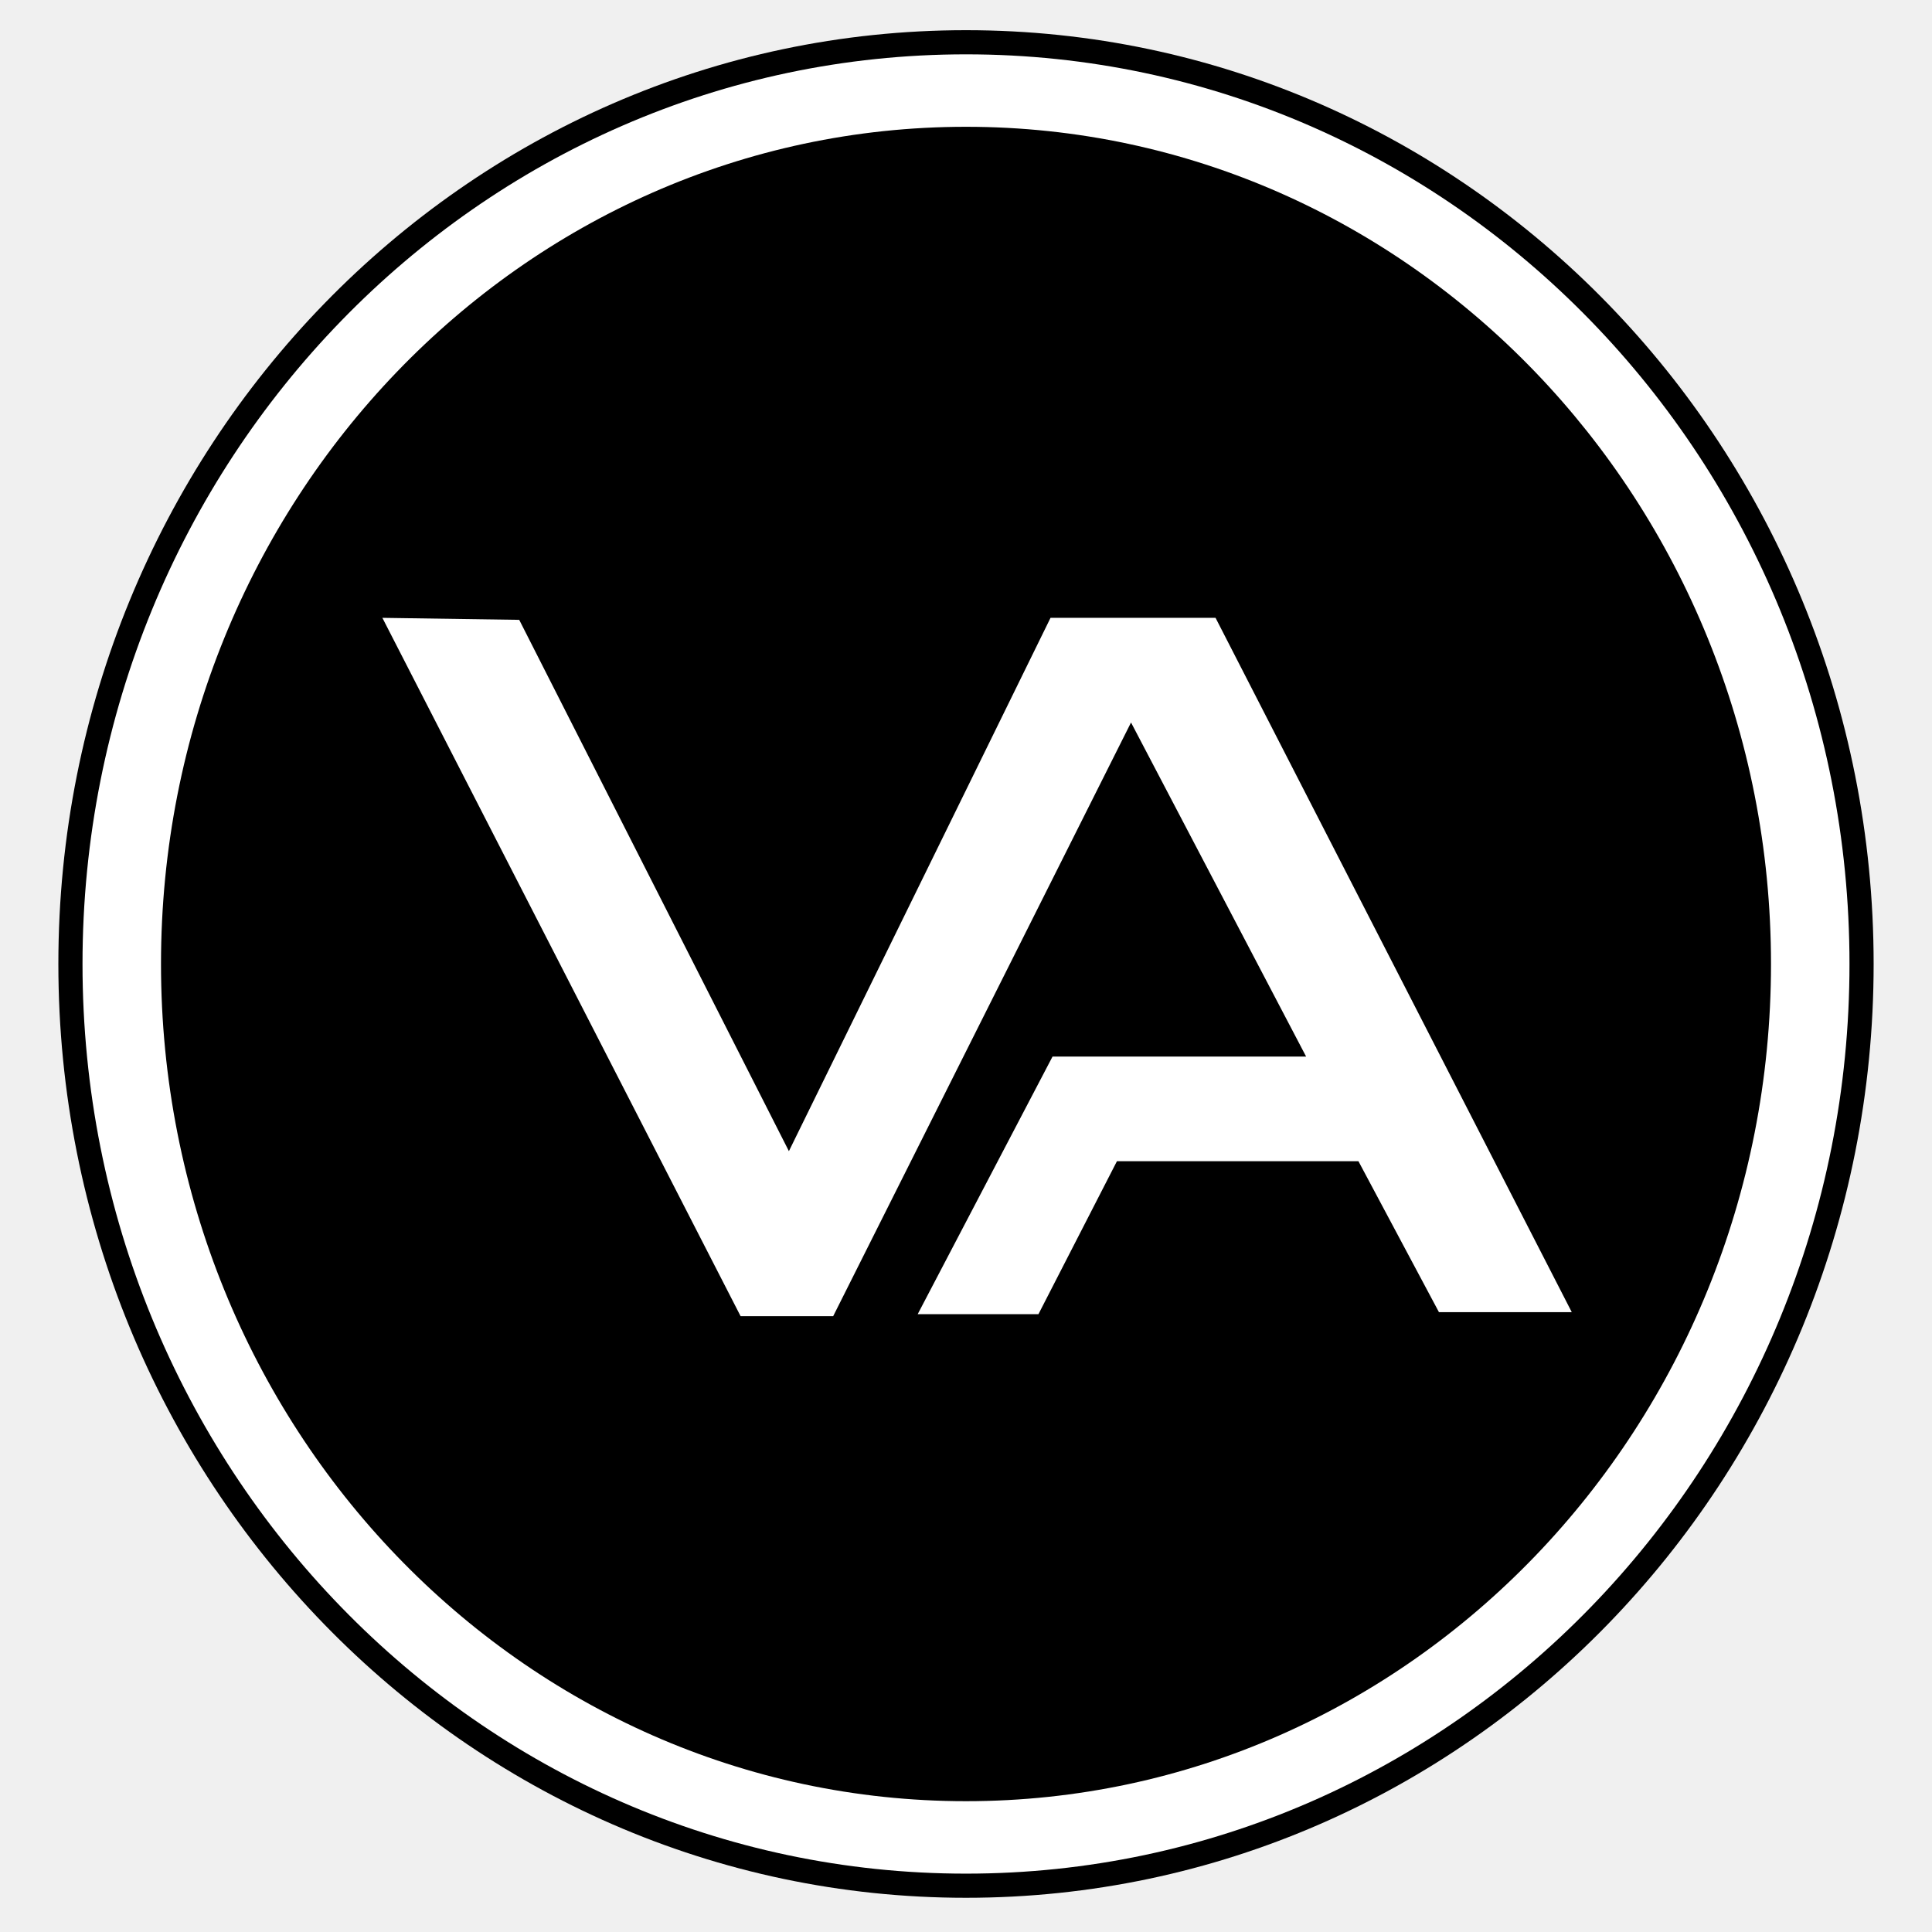
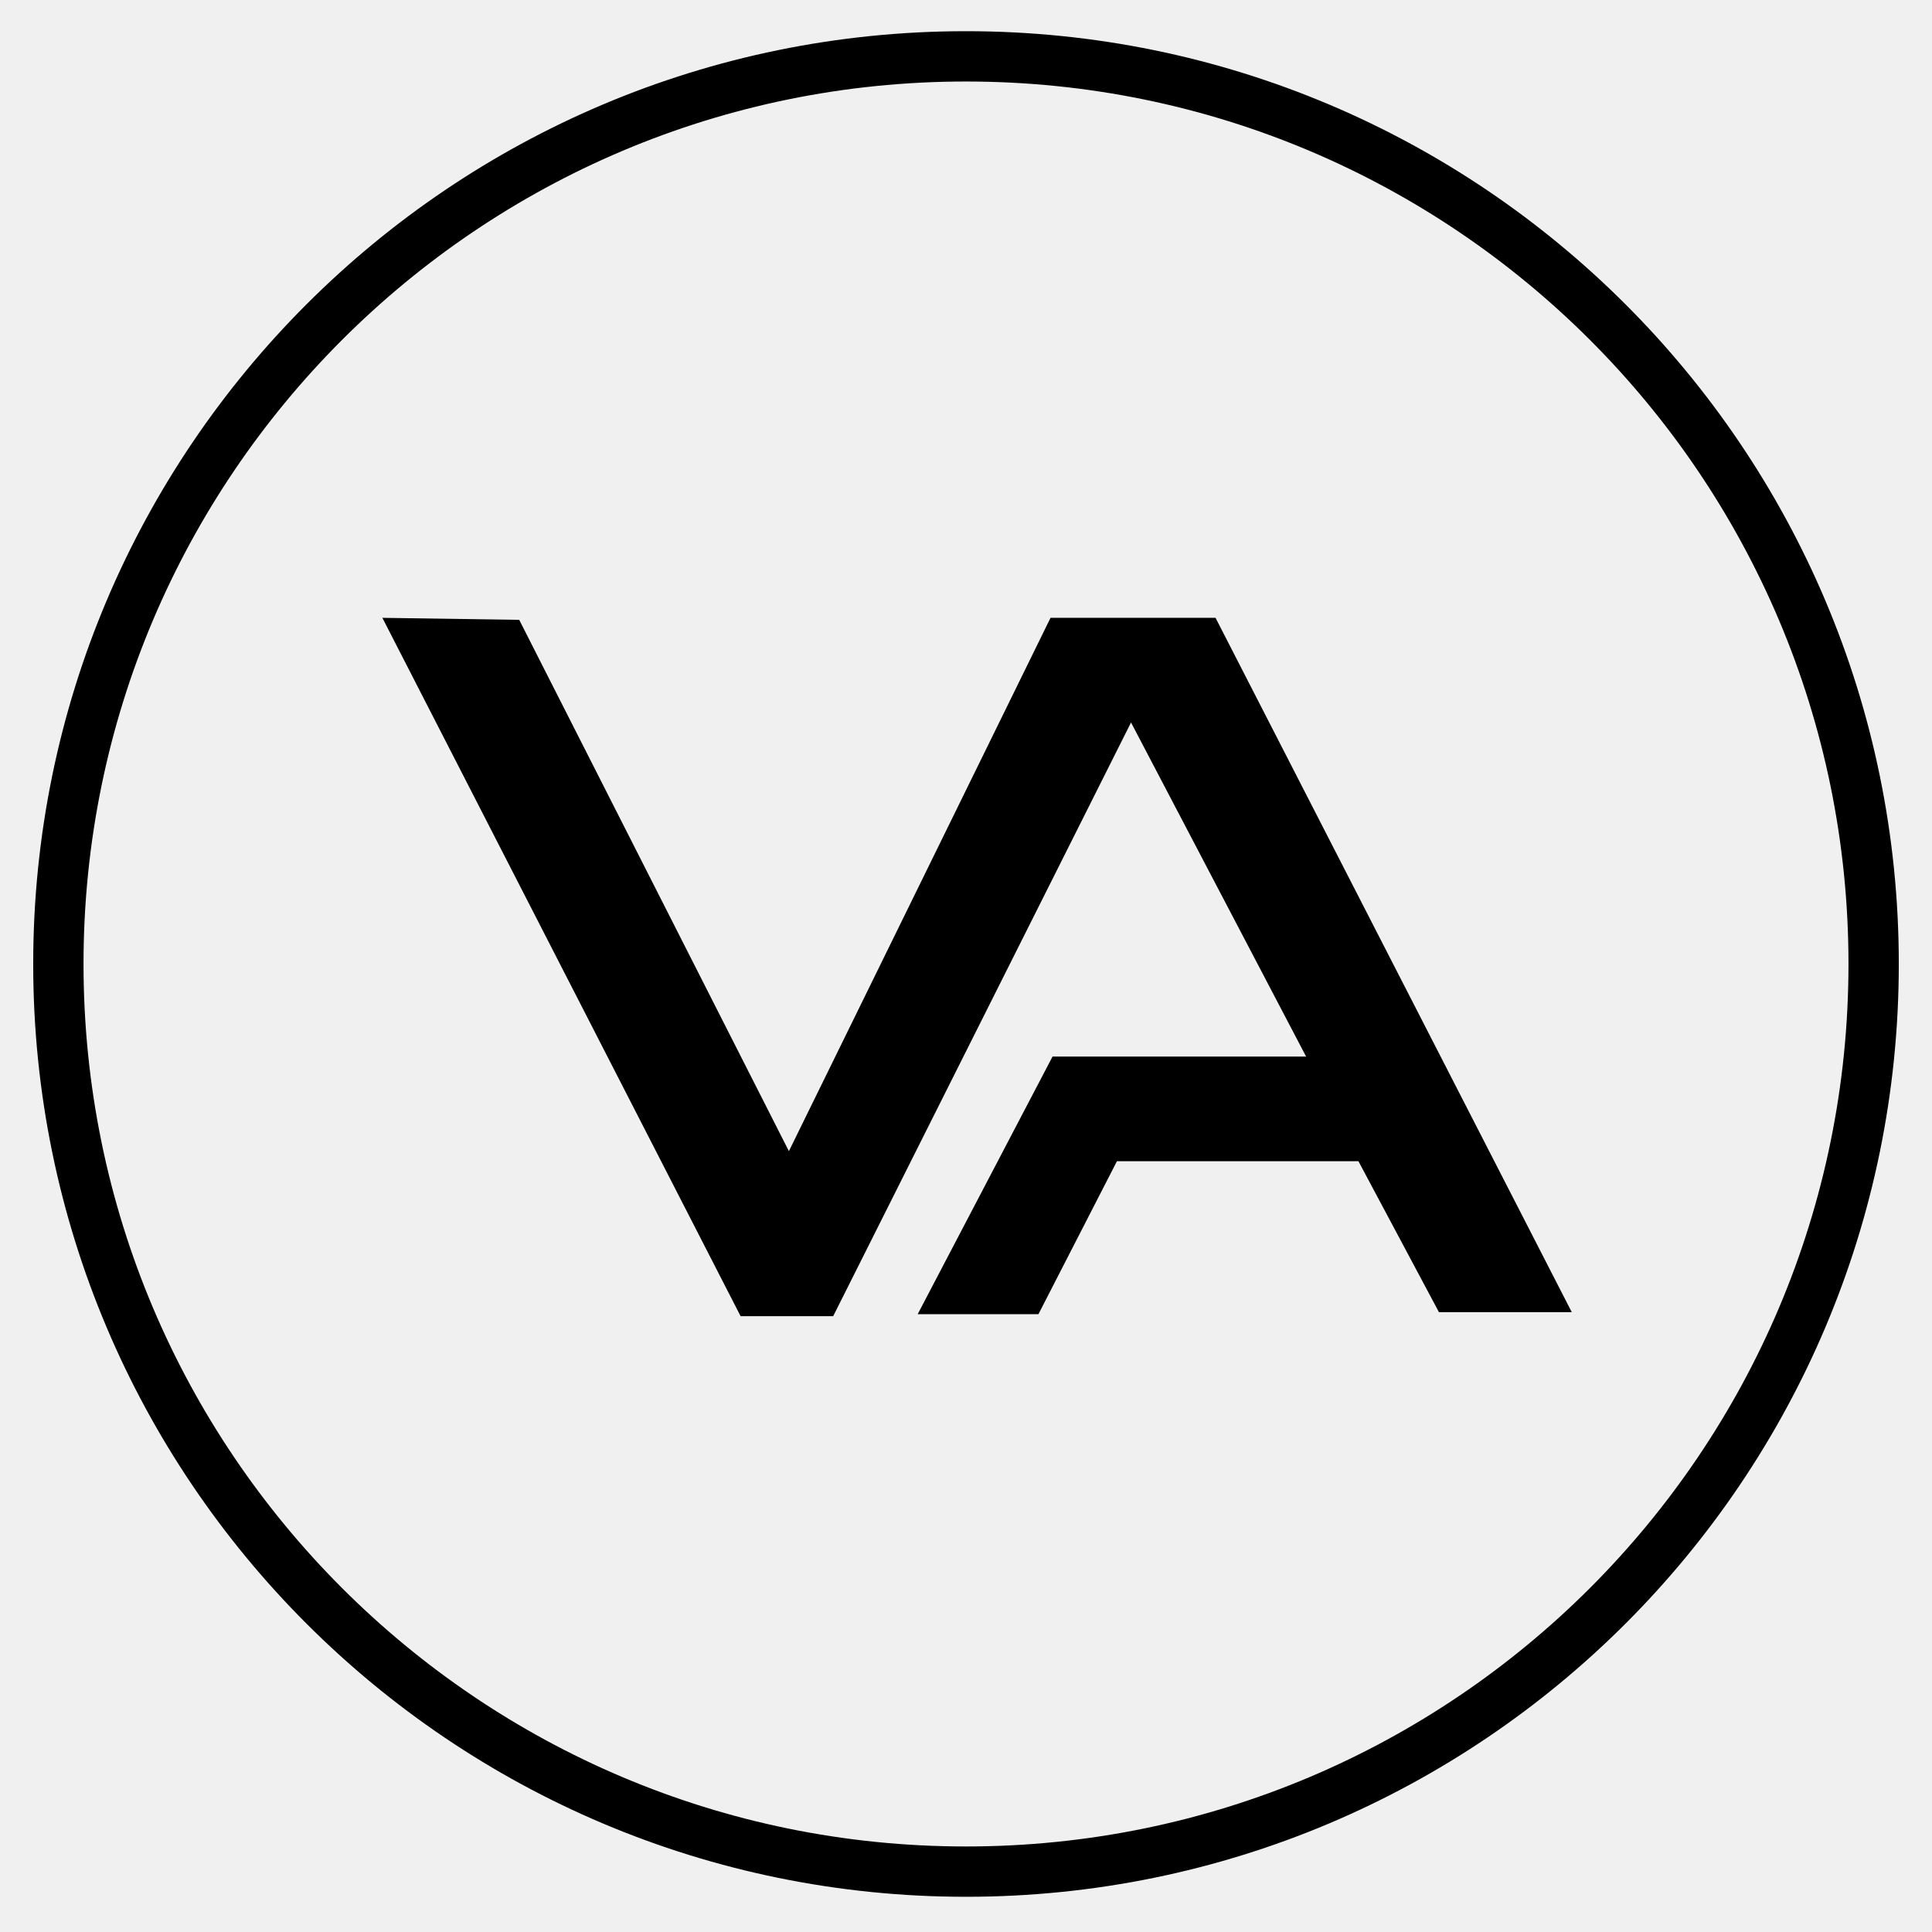
<svg xmlns="http://www.w3.org/2000/svg" viewBox="0 0 960 960">
-   <ellipse cx="480" cy="479" rx="451" ry="464" fill="#000" />
-   <ellipse cx="480" cy="479" rx="439" ry="452" fill="#fff" />
-   <ellipse cx="480" cy="479" rx="400" ry="416" fill="#000" />
-   <path fill="#fff" d="M190 307l178 347l46 0l148-295l87 166l-126 0l-67 128l60 0l39-76l120 0l40 75l66 0l-177-345l-82 0l-130 265l-134-264z" />
+   <circle cx="480" cy="479" r="451" fill="none" stroke="#000000" stroke-width="25" />
+   <path fill="#000" d="M190 307l178 347l46 0l148-295l87 166l-126 0l-67 128l60 0l39-76l120 0l40 75l66 0l-177-345l-82 0l-130 265l-134-264z" />
</svg>
